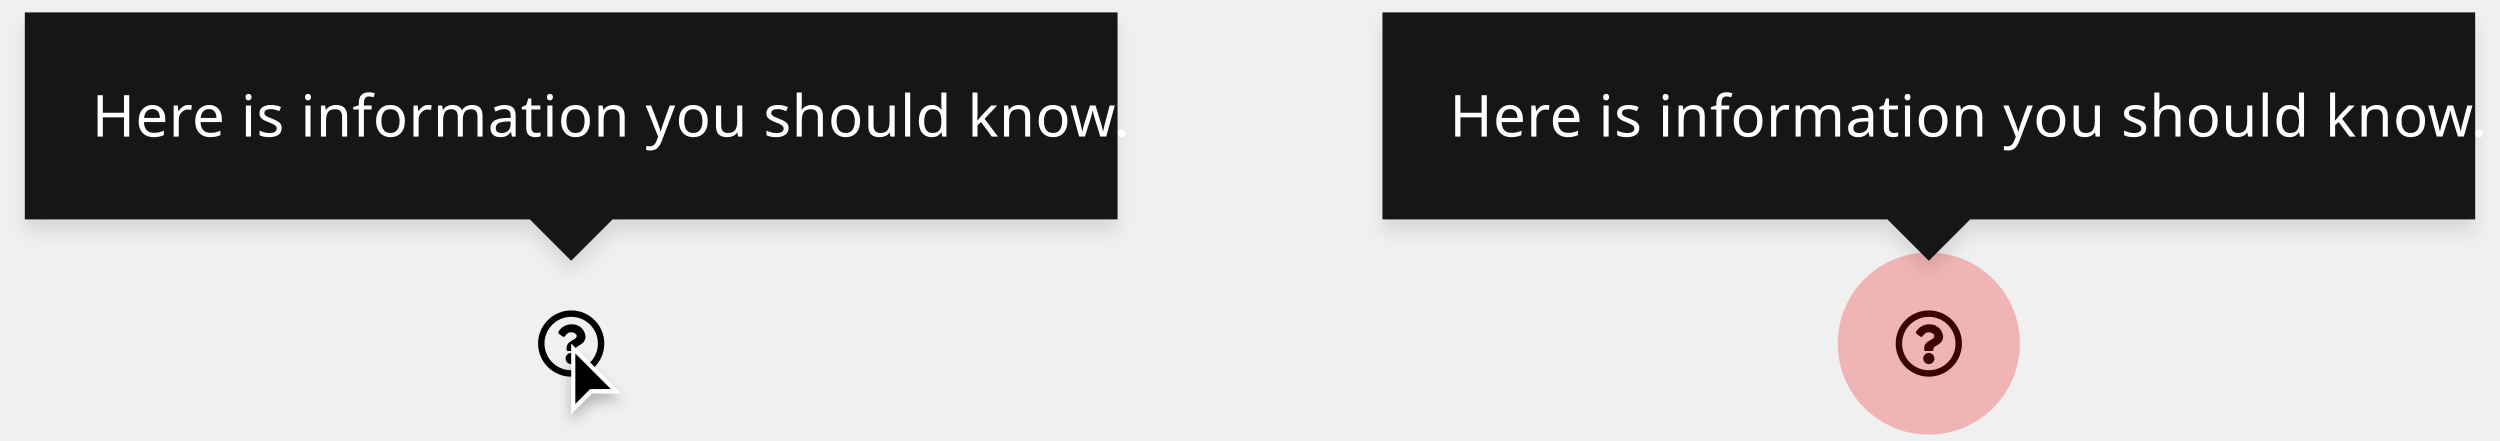
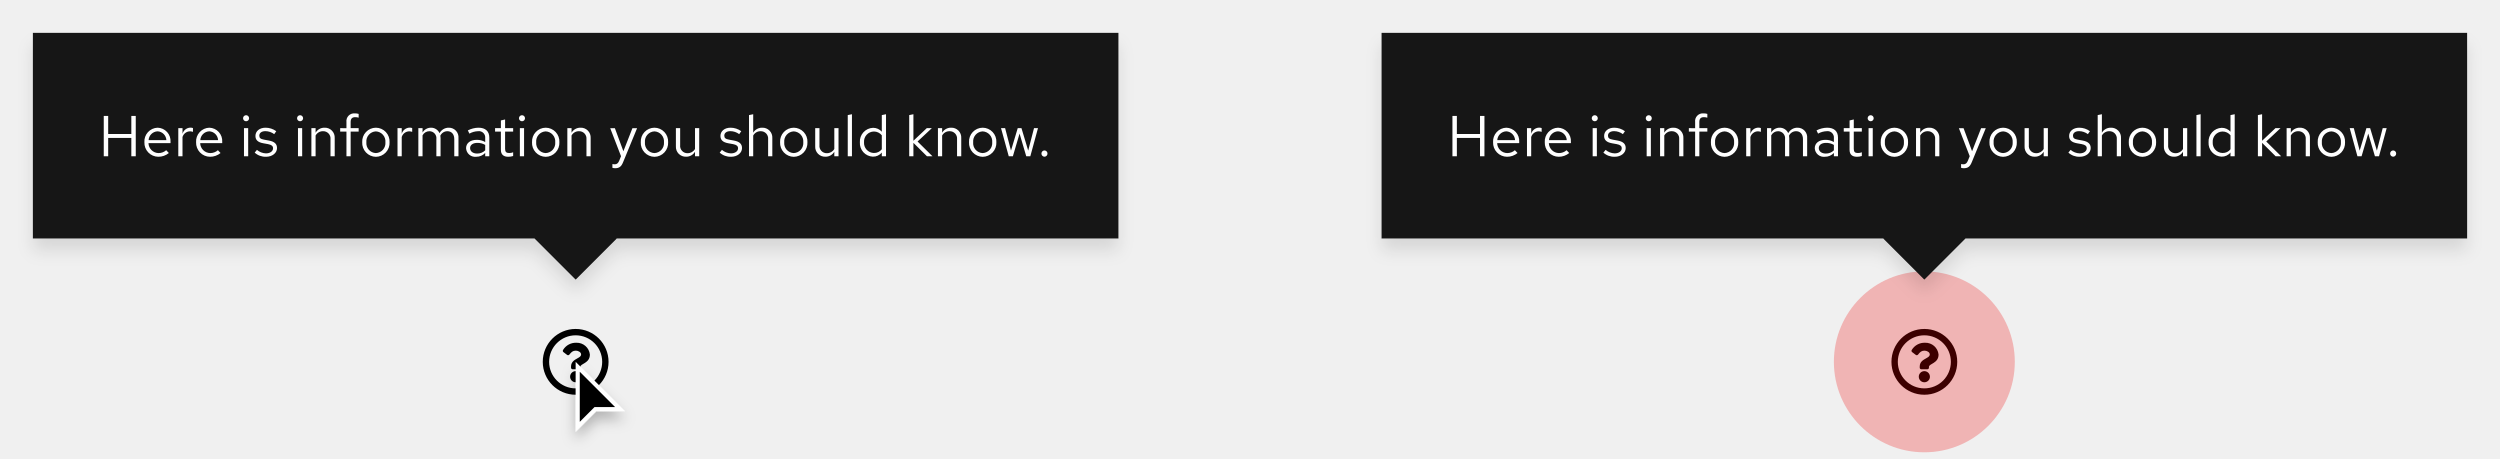
- <svg xmlns="http://www.w3.org/2000/svg" width="604" height="106.5" viewBox="0 0 604 106.5">
+ <svg xmlns="http://www.w3.org/2000/svg" width="608" height="111.5" viewBox="0 0 608 111.5">
  <defs>
-     <filter id="Shape" x="328" y="0" width="276" height="72" filterUnits="userSpaceOnUse">
+     <filter id="Shape" x="330" y="5" width="276" height="72" filterUnits="userSpaceOnUse">
      <feOffset dy="3" input="SourceAlpha" />
      <feGaussianBlur stdDeviation="2" result="blur" />
      <feFlood flood-opacity="0.102" />
      <feComposite operator="in" in2="blur" />
      <feComposite in="SourceGraphic" />
    </filter>
-     <filter id="Cursor" x="133.5" y="80.5" width="21" height="26" filterUnits="userSpaceOnUse">
+     <filter id="Cursor" x="135.5" y="85.5" width="21" height="26" filterUnits="userSpaceOnUse">
      <feOffset dy="2" input="SourceAlpha" />
      <feGaussianBlur stdDeviation="1.5" result="blur-2" />
      <feFlood flood-opacity="0.251" />
      <feComposite operator="in" in2="blur-2" />
      <feComposite in="SourceGraphic" />
    </filter>
-     <filter id="Shape-2" x="0" y="0" width="276.001" height="72" filterUnits="userSpaceOnUse">
+     <filter id="Shape-2" x="2" y="5" width="276.001" height="72" filterUnits="userSpaceOnUse">
      <feOffset dy="3" input="SourceAlpha" />
      <feGaussianBlur stdDeviation="2" result="blur-3" />
      <feFlood flood-opacity="0.102" />
      <feComposite operator="in" in2="blur-3" />
      <feComposite in="SourceGraphic" />
    </filter>
  </defs>
-   <g id="Image" transform="translate(-252 -139)">
+   <g id="Image" transform="translate(-250 -134)">
+     <rect id="Rectangle" width="608" height="110" transform="translate(250 134)" fill="none" />
    <g id="Tap" transform="translate(138 2)">
      <g id="Icon">
        <path id="Icon-2" data-name="Icon" d="M16,8a8,8,0,1,0,8,8A8,8,0,0,0,16,8Zm0,14.452A6.452,6.452,0,1,1,22.452,16,6.448,6.448,0,0,1,16,22.452Zm3.459-8.232c0,2.163-2.336,2.2-2.336,3v.2a.387.387,0,0,1-.387.387H15.264a.387.387,0,0,1-.387-.387V17.14c0-1.153.874-1.614,1.535-1.984.566-.318.914-.534.914-.954,0-.556-.71-.926-1.283-.926-.748,0-1.093.354-1.579.967a.387.387,0,0,1-.538.069l-.9-.681a.388.388,0,0,1-.085-.528,3.626,3.626,0,0,1,3.244-1.748A3.2,3.2,0,0,1,19.459,14.219Zm-2.1,5.394A1.355,1.355,0,1,1,16,18.258,1.356,1.356,0,0,1,17.355,19.613Z" transform="translate(564 204)" />
-         <rect id="Rectangle" width="24" height="24" transform="translate(568 208)" fill="none" />
+         <rect id="Rectangle-2" data-name="Rectangle" width="24" height="24" transform="translate(568 208)" fill="none" />
      </g>
      <circle id="Ellipse" cx="22" cy="22" r="22" transform="translate(558 198)" fill="#e00" opacity="0.25" />
      <g id="Tooltip_Top_Light_theme" data-name="Tooltip / Top / Light theme" transform="translate(448 140)">
-         <g transform="matrix(1, 0, 0, 1, -334, -3)" filter="url(#Shape)">
-           <path id="Shape-3" data-name="Shape" d="M-490-94H-612v-50h264v50H-470l-10,10Z" transform="translate(946 147)" fill="#151515" />
+         <g transform="matrix(1, 0, 0, 1, -336, -8)" filter="url(#Shape)">
+           <path id="Shape-3" data-name="Shape" d="M-490-94H-612v-50h264v50H-470l-10,10Z" transform="translate(948 152)" fill="#151515" />
        </g>
-         <text id="Here_is_information_you_should_know." data-name="Here is information you should know." transform="translate(132 30)" fill="#fff" font-size="14" font-family="RedHatText-Regular, Red Hat Text" letter-spacing="0.01em">
-           <tspan x="-115.78" y="0">Here is information you should know.</tspan>
-         </text>
+         <path id="Path" d="M1.232,0H2.31V-4.452H7.938V0H9.016V-9.8H7.938v4.382H2.31V-9.8H1.232ZM17.066-.784l-.644-.686a2.792,2.792,0,0,1-1.876.7A2.49,2.49,0,0,1,12.11-3.192h5.362V-3.5a3.228,3.228,0,0,0-3.136-3.444,3.325,3.325,0,0,0-3.22,3.528A3.41,3.41,0,0,0,14.5.126,3.989,3.989,0,0,0,17.066-.784ZM14.322-6.062A2.256,2.256,0,0,1,16.464-3.92H12.138A2.282,2.282,0,0,1,14.322-6.062ZM19.362,0h1.022V-4.676a1.947,1.947,0,0,1,1.834-1.386,2.554,2.554,0,0,1,.714.126V-6.86a1.94,1.94,0,0,0-.644-.1,2.041,2.041,0,0,0-1.9,1.512V-6.832H19.362ZM29.638-.784l-.644-.686a2.792,2.792,0,0,1-1.876.7,2.49,2.49,0,0,1-2.436-2.422h5.362V-3.5a3.228,3.228,0,0,0-3.136-3.444,3.325,3.325,0,0,0-3.22,3.528A3.41,3.41,0,0,0,27.076.126,3.989,3.989,0,0,0,29.638-.784ZM26.894-6.062A2.256,2.256,0,0,1,29.036-3.92H24.71A2.282,2.282,0,0,1,26.894-6.062Zm8.96-2.45a.726.726,0,0,0,.728-.742.741.741,0,0,0-.728-.728.744.744,0,0,0-.742.728A.729.729,0,0,0,35.854-8.512Zm.5,1.68H35.336V0h1.022ZM37.94-.882A3.9,3.9,0,0,0,40.712.126c1.512,0,2.66-.924,2.66-2.114,0-1.008-.616-1.582-1.988-1.834l-1.148-.21c-.882-.154-1.176-.42-1.176-.98,0-.672.588-1.092,1.484-1.092a3.624,3.624,0,0,1,2.142.728l.5-.714a4.417,4.417,0,0,0-2.6-.854c-1.442,0-2.464.826-2.464,2,0,.994.6,1.554,1.932,1.792l1.12.2c.868.168,1.232.462,1.232,1.022,0,.714-.728,1.232-1.722,1.232a3.563,3.563,0,0,1-2.2-.854Zm11.046-7.63a.726.726,0,0,0,.728-.742.741.741,0,0,0-.728-.728.744.744,0,0,0-.742.728A.729.729,0,0,0,48.986-8.512Zm.5,1.68H48.468V0H49.49ZM51.73,0h1.022V-5.04a2.014,2.014,0,0,1,1.792-1.05,1.771,1.771,0,0,1,1.834,1.96V0H57.4V-4.424a2.378,2.378,0,0,0-2.478-2.52,2.462,2.462,0,0,0-2.17,1.218V-6.832H51.73Zm7-6.832v.84h1.526V0h1.022V-5.992h1.946v-.84H61.278V-8.316c0-.812.336-1.19,1.12-1.19a2.818,2.818,0,0,1,.826.126V-10.3a2.887,2.887,0,0,0-.924-.126,1.875,1.875,0,0,0-2.044,2.1v1.5Zm5.362,3.416A3.384,3.384,0,0,0,67.41.14a3.378,3.378,0,0,0,3.332-3.556A3.353,3.353,0,0,0,67.41-6.944,3.351,3.351,0,0,0,64.092-3.416ZM67.41-.77A2.409,2.409,0,0,1,65.1-3.4a2.43,2.43,0,0,1,2.31-2.646A2.44,2.44,0,0,1,69.734-3.4,2.427,2.427,0,0,1,67.41-.77ZM72.674,0H73.7V-4.676A1.947,1.947,0,0,1,75.53-6.062a2.554,2.554,0,0,1,.714.126V-6.86a1.94,1.94,0,0,0-.644-.1,2.041,2.041,0,0,0-1.9,1.512V-6.832H72.674Zm5.068,0h1.022V-5.082A1.872,1.872,0,0,1,80.43-6.09a1.7,1.7,0,0,1,1.694,1.932V0h1.022V-4.41a2.834,2.834,0,0,0-.056-.6A1.9,1.9,0,0,1,84.8-6.09c1.036,0,1.68.742,1.68,1.932V0H87.5V-4.41a2.325,2.325,0,0,0-2.324-2.534,2.524,2.524,0,0,0-2.282,1.33,2.245,2.245,0,0,0-2.1-1.33,2.34,2.34,0,0,0-2.03,1.176V-6.832H77.742ZM91.826.126A2.933,2.933,0,0,0,94-.8V0H95V-4.536c0-1.554-.952-2.408-2.646-2.408a5.853,5.853,0,0,0-2.576.658l.378.784a4.511,4.511,0,0,1,2.072-.588A1.538,1.538,0,0,1,94-4.4v.938A3.956,3.956,0,0,0,91.91-3.99c-1.54,0-2.562.812-2.562,2.03A2.206,2.206,0,0,0,91.826.126Zm-1.5-2.114c0-.756.686-1.26,1.736-1.26A3.606,3.606,0,0,1,94-2.758v1.316a2.7,2.7,0,0,1-1.96.784C91.014-.658,90.328-1.19,90.328-1.988Zm7.49.448c0,1.092.616,1.666,1.792,1.666a3.837,3.837,0,0,0,1.19-.182v-.91a2.454,2.454,0,0,1-.966.182c-.714,0-.994-.294-.994-1.022V-5.992h1.96v-.84H98.84V-8.946l-1.022.238v1.876H96.4v.84h1.414Zm5.138-6.972a.726.726,0,0,0,.728-.742.741.741,0,0,0-.728-.728.744.744,0,0,0-.742.728A.729.729,0,0,0,102.956-8.512Zm.5,1.68h-1.022V0h1.022Zm1.932,3.416A3.384,3.384,0,0,0,108.71.14a3.378,3.378,0,0,0,3.332-3.556,3.353,3.353,0,0,0-3.332-3.528A3.351,3.351,0,0,0,105.392-3.416ZM108.71-.77A2.409,2.409,0,0,1,106.4-3.4a2.43,2.43,0,0,1,2.31-2.646A2.44,2.44,0,0,1,111.034-3.4,2.427,2.427,0,0,1,108.71-.77Zm5.264.77H115V-5.04a2.014,2.014,0,0,1,1.792-1.05,1.771,1.771,0,0,1,1.834,1.96V0h1.022V-4.424a2.378,2.378,0,0,0-2.478-2.52A2.462,2.462,0,0,0,115-5.726V-6.832h-1.022Zm12.614,1.092c-.252.616-.574.868-1.092.868a2.379,2.379,0,0,1-.56-.056v.91a2.344,2.344,0,0,0,.658.1c1.008,0,1.526-.406,1.96-1.512l3.388-8.232h-1.134l-2.2,5.614-2.072-5.614H124.4l2.632,6.818Zm5.25-4.508A3.384,3.384,0,0,0,135.156.14a3.378,3.378,0,0,0,3.332-3.556,3.353,3.353,0,0,0-3.332-3.528A3.351,3.351,0,0,0,131.838-3.416ZM135.156-.77a2.409,2.409,0,0,1-2.31-2.632,2.43,2.43,0,0,1,2.31-2.646A2.44,2.44,0,0,1,137.48-3.4,2.427,2.427,0,0,1,135.156-.77Zm6.258-6.062h-1.036v4.41A2.389,2.389,0,0,0,142.856.112a2.446,2.446,0,0,0,2.17-1.218V0h1.022V-6.832h-1.022v5.054a2.028,2.028,0,0,1-1.792,1.036,1.765,1.765,0,0,1-1.82-1.974Zm9.618,5.95A3.9,3.9,0,0,0,153.8.126c1.512,0,2.66-.924,2.66-2.114,0-1.008-.616-1.582-1.988-1.834l-1.148-.21c-.882-.154-1.176-.42-1.176-.98,0-.672.588-1.092,1.484-1.092a3.624,3.624,0,0,1,2.142.728l.5-.714a4.417,4.417,0,0,0-2.6-.854c-1.442,0-2.464.826-2.464,2,0,.994.6,1.554,1.932,1.792l1.12.2c.868.168,1.232.462,1.232,1.022,0,.714-.728,1.232-1.722,1.232a3.563,3.563,0,0,1-2.2-.854ZM158.158,0h1.022V-5.04a2.014,2.014,0,0,1,1.792-1.05,1.771,1.771,0,0,1,1.834,1.96V0h1.022V-4.424a2.378,2.378,0,0,0-2.478-2.52,2.462,2.462,0,0,0-2.17,1.218V-10.22l-1.022.21Zm7.56-3.416A3.384,3.384,0,0,0,169.036.14a3.378,3.378,0,0,0,3.332-3.556,3.353,3.353,0,0,0-3.332-3.528A3.351,3.351,0,0,0,165.718-3.416ZM169.036-.77a2.409,2.409,0,0,1-2.31-2.632,2.43,2.43,0,0,1,2.31-2.646A2.44,2.44,0,0,1,171.36-3.4,2.427,2.427,0,0,1,169.036-.77Zm6.258-6.062h-1.036v4.41A2.389,2.389,0,0,0,176.736.112a2.446,2.446,0,0,0,2.17-1.218V0h1.022V-6.832h-1.022v5.054a2.028,2.028,0,0,1-1.792,1.036,1.765,1.765,0,0,1-1.82-1.974Zm7.9-3.388-1.022.21V0h1.022ZM190.456,0h1.022V-10.22l-1.022.21v4.046a2.783,2.783,0,0,0-2.128-.952A3.327,3.327,0,0,0,185.122-3.4a3.3,3.3,0,0,0,3.15,3.5A2.692,2.692,0,0,0,190.456-.91ZM186.13-3.416a2.438,2.438,0,0,1,2.394-2.6,2.45,2.45,0,0,1,1.932.924v3.388a2.34,2.34,0,0,1-1.932.91A2.451,2.451,0,0,1,186.13-3.416ZM197.12,0h1.022V-3.262L201.432,0h1.344L199.15-3.584l3.472-3.248H201.39l-3.248,3.066V-10.22l-1.022.21Zm6.986,0h1.022V-5.04a2.014,2.014,0,0,1,1.792-1.05,1.771,1.771,0,0,1,1.834,1.96V0h1.022V-4.424a2.378,2.378,0,0,0-2.478-2.52,2.462,2.462,0,0,0-2.17,1.218V-6.832h-1.022Zm7.56-3.416A3.384,3.384,0,0,0,214.984.14a3.378,3.378,0,0,0,3.332-3.556,3.353,3.353,0,0,0-3.332-3.528A3.351,3.351,0,0,0,211.666-3.416ZM214.984-.77a2.409,2.409,0,0,1-2.31-2.632,2.43,2.43,0,0,1,2.31-2.646A2.44,2.44,0,0,1,217.308-3.4,2.427,2.427,0,0,1,214.984-.77Zm7.35.77,1.624-5.516L225.582,0h.994l1.862-6.832h-.966l-1.414,5.46-1.638-5.46h-.91l-1.638,5.46-1.428-5.46h-.994L221.326,0Zm7.686-1.414a.75.75,0,0,0-.742.756.753.753,0,0,0,.742.77.751.751,0,0,0,.728-.77A.747.747,0,0,0,230.02-1.414Z" transform="translate(16 30)" fill="#fff" />
      </g>
    </g>
    <g id="Hover" transform="translate(-190 2)">
      <g id="Icon-3" data-name="Icon">
        <path id="Icon-4" data-name="Icon" d="M16,8a8,8,0,1,0,8,8A8,8,0,0,0,16,8Zm0,14.452A6.452,6.452,0,1,1,22.452,16,6.448,6.448,0,0,1,16,22.452Zm3.459-8.232c0,2.163-2.336,2.2-2.336,3v.2a.387.387,0,0,1-.387.387H15.264a.387.387,0,0,1-.387-.387V17.14c0-1.153.874-1.614,1.535-1.984.566-.318.914-.534.914-.954,0-.556-.71-.926-1.283-.926-.748,0-1.093.354-1.579.967a.387.387,0,0,1-.538.069l-.9-.681a.388.388,0,0,1-.085-.528,3.626,3.626,0,0,1,3.244-1.748A3.2,3.2,0,0,1,19.459,14.219Zm-2.1,5.394A1.355,1.355,0,1,1,16,18.258,1.356,1.356,0,0,1,17.355,19.613Z" transform="translate(564 204)" />
-         <rect id="Rectangle-2" data-name="Rectangle" width="24" height="24" transform="translate(568 208)" fill="none" />
+         <rect id="Rectangle-3" data-name="Rectangle" width="24" height="24" transform="translate(568 208)" fill="none" />
      </g>
      <g id="Cursor-2" data-name="Cursor" transform="translate(580 220)">
-         <g transform="matrix(1, 0, 0, 1, -138, -83)" filter="url(#Cursor)">
-           <g id="Cursor-3" data-name="Cursor" transform="translate(138 83)">
+         <g transform="matrix(1, 0, 0, 1, -140, -88)" filter="url(#Cursor)">
+           <g id="Cursor-3" data-name="Cursor" transform="translate(140 88)">
            <path d="M 0.5 15.793 L 0.5 1.207 L 10.793 11.5 L 5 11.5 L 4.793 11.5 L 4.646 11.646 L 0.5 15.793 Z" stroke="none" />
            <path d="M 1 14.586 L 4.586 11 L 9.586 11 L 1 2.414 L 1 14.586 M -8.881784197001252e-16 17 L -8.881784197001252e-16 0 L 12 12 L 5 12 L -8.881784197001252e-16 17 Z" stroke="none" fill="#fff" />
          </g>
        </g>
      </g>
      <g id="Tooltip_Top_Light_theme-2" data-name="Tooltip / Top / Light theme" transform="translate(448 140)">
-         <g transform="matrix(1, 0, 0, 1, -6, -3)" filter="url(#Shape-2)">
-           <path id="Shape-4" data-name="Shape" d="M-162-94H-284v-50H-20v50H-142l-10,10Z" transform="translate(290 147)" fill="#151515" />
+         <g transform="matrix(1, 0, 0, 1, -8, -8)" filter="url(#Shape-2)">
+           <path id="Shape-4" data-name="Shape" d="M-162-94H-284v-50H-20v50H-142l-10,10Z" transform="translate(292 152)" fill="#151515" />
        </g>
-         <text id="Here_is_information_you_should_know.-2" data-name="Here is information you should know." transform="translate(132 30)" fill="#fff" font-size="14" font-family="RedHatText-Regular, Red Hat Text" letter-spacing="0.01em">
-           <tspan x="-115.78" y="0">Here is information you should know.</tspan>
-         </text>
+         <path id="Path-2" data-name="Path" d="M1.232,0H2.31V-4.452H7.938V0H9.016V-9.8H7.938v4.382H2.31V-9.8H1.232ZM17.066-.784l-.644-.686a2.792,2.792,0,0,1-1.876.7A2.49,2.49,0,0,1,12.11-3.192h5.362V-3.5a3.228,3.228,0,0,0-3.136-3.444,3.325,3.325,0,0,0-3.22,3.528A3.41,3.41,0,0,0,14.5.126,3.989,3.989,0,0,0,17.066-.784ZM14.322-6.062A2.256,2.256,0,0,1,16.464-3.92H12.138A2.282,2.282,0,0,1,14.322-6.062ZM19.362,0h1.022V-4.676a1.947,1.947,0,0,1,1.834-1.386,2.554,2.554,0,0,1,.714.126V-6.86a1.94,1.94,0,0,0-.644-.1,2.041,2.041,0,0,0-1.9,1.512V-6.832H19.362ZM29.638-.784l-.644-.686a2.792,2.792,0,0,1-1.876.7,2.49,2.49,0,0,1-2.436-2.422h5.362V-3.5a3.228,3.228,0,0,0-3.136-3.444,3.325,3.325,0,0,0-3.22,3.528A3.41,3.41,0,0,0,27.076.126,3.989,3.989,0,0,0,29.638-.784ZM26.894-6.062A2.256,2.256,0,0,1,29.036-3.92H24.71A2.282,2.282,0,0,1,26.894-6.062Zm8.96-2.45a.726.726,0,0,0,.728-.742.741.741,0,0,0-.728-.728.744.744,0,0,0-.742.728A.729.729,0,0,0,35.854-8.512Zm.5,1.68H35.336V0h1.022ZM37.94-.882A3.9,3.9,0,0,0,40.712.126c1.512,0,2.66-.924,2.66-2.114,0-1.008-.616-1.582-1.988-1.834l-1.148-.21c-.882-.154-1.176-.42-1.176-.98,0-.672.588-1.092,1.484-1.092a3.624,3.624,0,0,1,2.142.728l.5-.714a4.417,4.417,0,0,0-2.6-.854c-1.442,0-2.464.826-2.464,2,0,.994.6,1.554,1.932,1.792l1.12.2c.868.168,1.232.462,1.232,1.022,0,.714-.728,1.232-1.722,1.232a3.563,3.563,0,0,1-2.2-.854Zm11.046-7.63a.726.726,0,0,0,.728-.742.741.741,0,0,0-.728-.728.744.744,0,0,0-.742.728A.729.729,0,0,0,48.986-8.512Zm.5,1.68H48.468V0H49.49ZM51.73,0h1.022V-5.04a2.014,2.014,0,0,1,1.792-1.05,1.771,1.771,0,0,1,1.834,1.96V0H57.4V-4.424a2.378,2.378,0,0,0-2.478-2.52,2.462,2.462,0,0,0-2.17,1.218V-6.832H51.73Zm7-6.832v.84h1.526V0h1.022V-5.992h1.946v-.84H61.278V-8.316c0-.812.336-1.19,1.12-1.19a2.818,2.818,0,0,1,.826.126V-10.3a2.887,2.887,0,0,0-.924-.126,1.875,1.875,0,0,0-2.044,2.1v1.5Zm5.362,3.416A3.384,3.384,0,0,0,67.41.14a3.378,3.378,0,0,0,3.332-3.556A3.353,3.353,0,0,0,67.41-6.944,3.351,3.351,0,0,0,64.092-3.416ZM67.41-.77A2.409,2.409,0,0,1,65.1-3.4a2.43,2.43,0,0,1,2.31-2.646A2.44,2.44,0,0,1,69.734-3.4,2.427,2.427,0,0,1,67.41-.77ZM72.674,0H73.7V-4.676A1.947,1.947,0,0,1,75.53-6.062a2.554,2.554,0,0,1,.714.126V-6.86a1.94,1.94,0,0,0-.644-.1,2.041,2.041,0,0,0-1.9,1.512V-6.832H72.674Zm5.068,0h1.022V-5.082A1.872,1.872,0,0,1,80.43-6.09a1.7,1.7,0,0,1,1.694,1.932V0h1.022V-4.41a2.834,2.834,0,0,0-.056-.6A1.9,1.9,0,0,1,84.8-6.09c1.036,0,1.68.742,1.68,1.932V0H87.5V-4.41a2.325,2.325,0,0,0-2.324-2.534,2.524,2.524,0,0,0-2.282,1.33,2.245,2.245,0,0,0-2.1-1.33,2.34,2.34,0,0,0-2.03,1.176V-6.832H77.742ZM91.826.126A2.933,2.933,0,0,0,94-.8V0H95V-4.536c0-1.554-.952-2.408-2.646-2.408a5.853,5.853,0,0,0-2.576.658l.378.784a4.511,4.511,0,0,1,2.072-.588A1.538,1.538,0,0,1,94-4.4v.938A3.956,3.956,0,0,0,91.91-3.99c-1.54,0-2.562.812-2.562,2.03A2.206,2.206,0,0,0,91.826.126Zm-1.5-2.114c0-.756.686-1.26,1.736-1.26A3.606,3.606,0,0,1,94-2.758v1.316a2.7,2.7,0,0,1-1.96.784C91.014-.658,90.328-1.19,90.328-1.988Zm7.49.448c0,1.092.616,1.666,1.792,1.666a3.837,3.837,0,0,0,1.19-.182v-.91a2.454,2.454,0,0,1-.966.182c-.714,0-.994-.294-.994-1.022V-5.992h1.96v-.84H98.84V-8.946l-1.022.238v1.876H96.4v.84h1.414Zm5.138-6.972a.726.726,0,0,0,.728-.742.741.741,0,0,0-.728-.728.744.744,0,0,0-.742.728A.729.729,0,0,0,102.956-8.512Zm.5,1.68h-1.022V0h1.022Zm1.932,3.416A3.384,3.384,0,0,0,108.71.14a3.378,3.378,0,0,0,3.332-3.556,3.353,3.353,0,0,0-3.332-3.528A3.351,3.351,0,0,0,105.392-3.416ZM108.71-.77A2.409,2.409,0,0,1,106.4-3.4a2.43,2.43,0,0,1,2.31-2.646A2.44,2.44,0,0,1,111.034-3.4,2.427,2.427,0,0,1,108.71-.77Zm5.264.77H115V-5.04a2.014,2.014,0,0,1,1.792-1.05,1.771,1.771,0,0,1,1.834,1.96V0h1.022V-4.424a2.378,2.378,0,0,0-2.478-2.52A2.462,2.462,0,0,0,115-5.726V-6.832h-1.022Zm12.614,1.092c-.252.616-.574.868-1.092.868a2.379,2.379,0,0,1-.56-.056v.91a2.344,2.344,0,0,0,.658.1c1.008,0,1.526-.406,1.96-1.512l3.388-8.232h-1.134l-2.2,5.614-2.072-5.614H124.4l2.632,6.818Zm5.25-4.508A3.384,3.384,0,0,0,135.156.14a3.378,3.378,0,0,0,3.332-3.556,3.353,3.353,0,0,0-3.332-3.528A3.351,3.351,0,0,0,131.838-3.416ZM135.156-.77a2.409,2.409,0,0,1-2.31-2.632,2.43,2.43,0,0,1,2.31-2.646A2.44,2.44,0,0,1,137.48-3.4,2.427,2.427,0,0,1,135.156-.77Zm6.258-6.062h-1.036v4.41A2.389,2.389,0,0,0,142.856.112a2.446,2.446,0,0,0,2.17-1.218V0h1.022V-6.832h-1.022v5.054a2.028,2.028,0,0,1-1.792,1.036,1.765,1.765,0,0,1-1.82-1.974Zm9.618,5.95A3.9,3.9,0,0,0,153.8.126c1.512,0,2.66-.924,2.66-2.114,0-1.008-.616-1.582-1.988-1.834l-1.148-.21c-.882-.154-1.176-.42-1.176-.98,0-.672.588-1.092,1.484-1.092a3.624,3.624,0,0,1,2.142.728l.5-.714a4.417,4.417,0,0,0-2.6-.854c-1.442,0-2.464.826-2.464,2,0,.994.6,1.554,1.932,1.792l1.12.2c.868.168,1.232.462,1.232,1.022,0,.714-.728,1.232-1.722,1.232a3.563,3.563,0,0,1-2.2-.854ZM158.158,0h1.022V-5.04a2.014,2.014,0,0,1,1.792-1.05,1.771,1.771,0,0,1,1.834,1.96V0h1.022V-4.424a2.378,2.378,0,0,0-2.478-2.52,2.462,2.462,0,0,0-2.17,1.218V-10.22l-1.022.21Zm7.56-3.416A3.384,3.384,0,0,0,169.036.14a3.378,3.378,0,0,0,3.332-3.556,3.353,3.353,0,0,0-3.332-3.528A3.351,3.351,0,0,0,165.718-3.416ZM169.036-.77a2.409,2.409,0,0,1-2.31-2.632,2.43,2.43,0,0,1,2.31-2.646A2.44,2.44,0,0,1,171.36-3.4,2.427,2.427,0,0,1,169.036-.77Zm6.258-6.062h-1.036v4.41A2.389,2.389,0,0,0,176.736.112a2.446,2.446,0,0,0,2.17-1.218V0h1.022V-6.832h-1.022v5.054a2.028,2.028,0,0,1-1.792,1.036,1.765,1.765,0,0,1-1.82-1.974Zm7.9-3.388-1.022.21V0h1.022ZM190.456,0h1.022V-10.22l-1.022.21v4.046a2.783,2.783,0,0,0-2.128-.952A3.327,3.327,0,0,0,185.122-3.4a3.3,3.3,0,0,0,3.15,3.5A2.692,2.692,0,0,0,190.456-.91ZM186.13-3.416a2.438,2.438,0,0,1,2.394-2.6,2.45,2.45,0,0,1,1.932.924v3.388a2.34,2.34,0,0,1-1.932.91A2.451,2.451,0,0,1,186.13-3.416ZM197.12,0h1.022V-3.262L201.432,0h1.344L199.15-3.584l3.472-3.248H201.39l-3.248,3.066V-10.22l-1.022.21Zm6.986,0h1.022V-5.04a2.014,2.014,0,0,1,1.792-1.05,1.771,1.771,0,0,1,1.834,1.96V0h1.022V-4.424a2.378,2.378,0,0,0-2.478-2.52,2.462,2.462,0,0,0-2.17,1.218V-6.832h-1.022Zm7.56-3.416A3.384,3.384,0,0,0,214.984.14a3.378,3.378,0,0,0,3.332-3.556,3.353,3.353,0,0,0-3.332-3.528A3.351,3.351,0,0,0,211.666-3.416ZM214.984-.77a2.409,2.409,0,0,1-2.31-2.632,2.43,2.43,0,0,1,2.31-2.646A2.44,2.44,0,0,1,217.308-3.4,2.427,2.427,0,0,1,214.984-.77Zm7.35.77,1.624-5.516L225.582,0h.994l1.862-6.832h-.966l-1.414,5.46-1.638-5.46h-.91l-1.638,5.46-1.428-5.46h-.994L221.326,0Zm7.686-1.414a.75.75,0,0,0-.742.756.753.753,0,0,0,.742.77.751.751,0,0,0,.728-.77A.747.747,0,0,0,230.02-1.414Z" transform="translate(16 30)" fill="#fff" />
      </g>
    </g>
  </g>
</svg>
